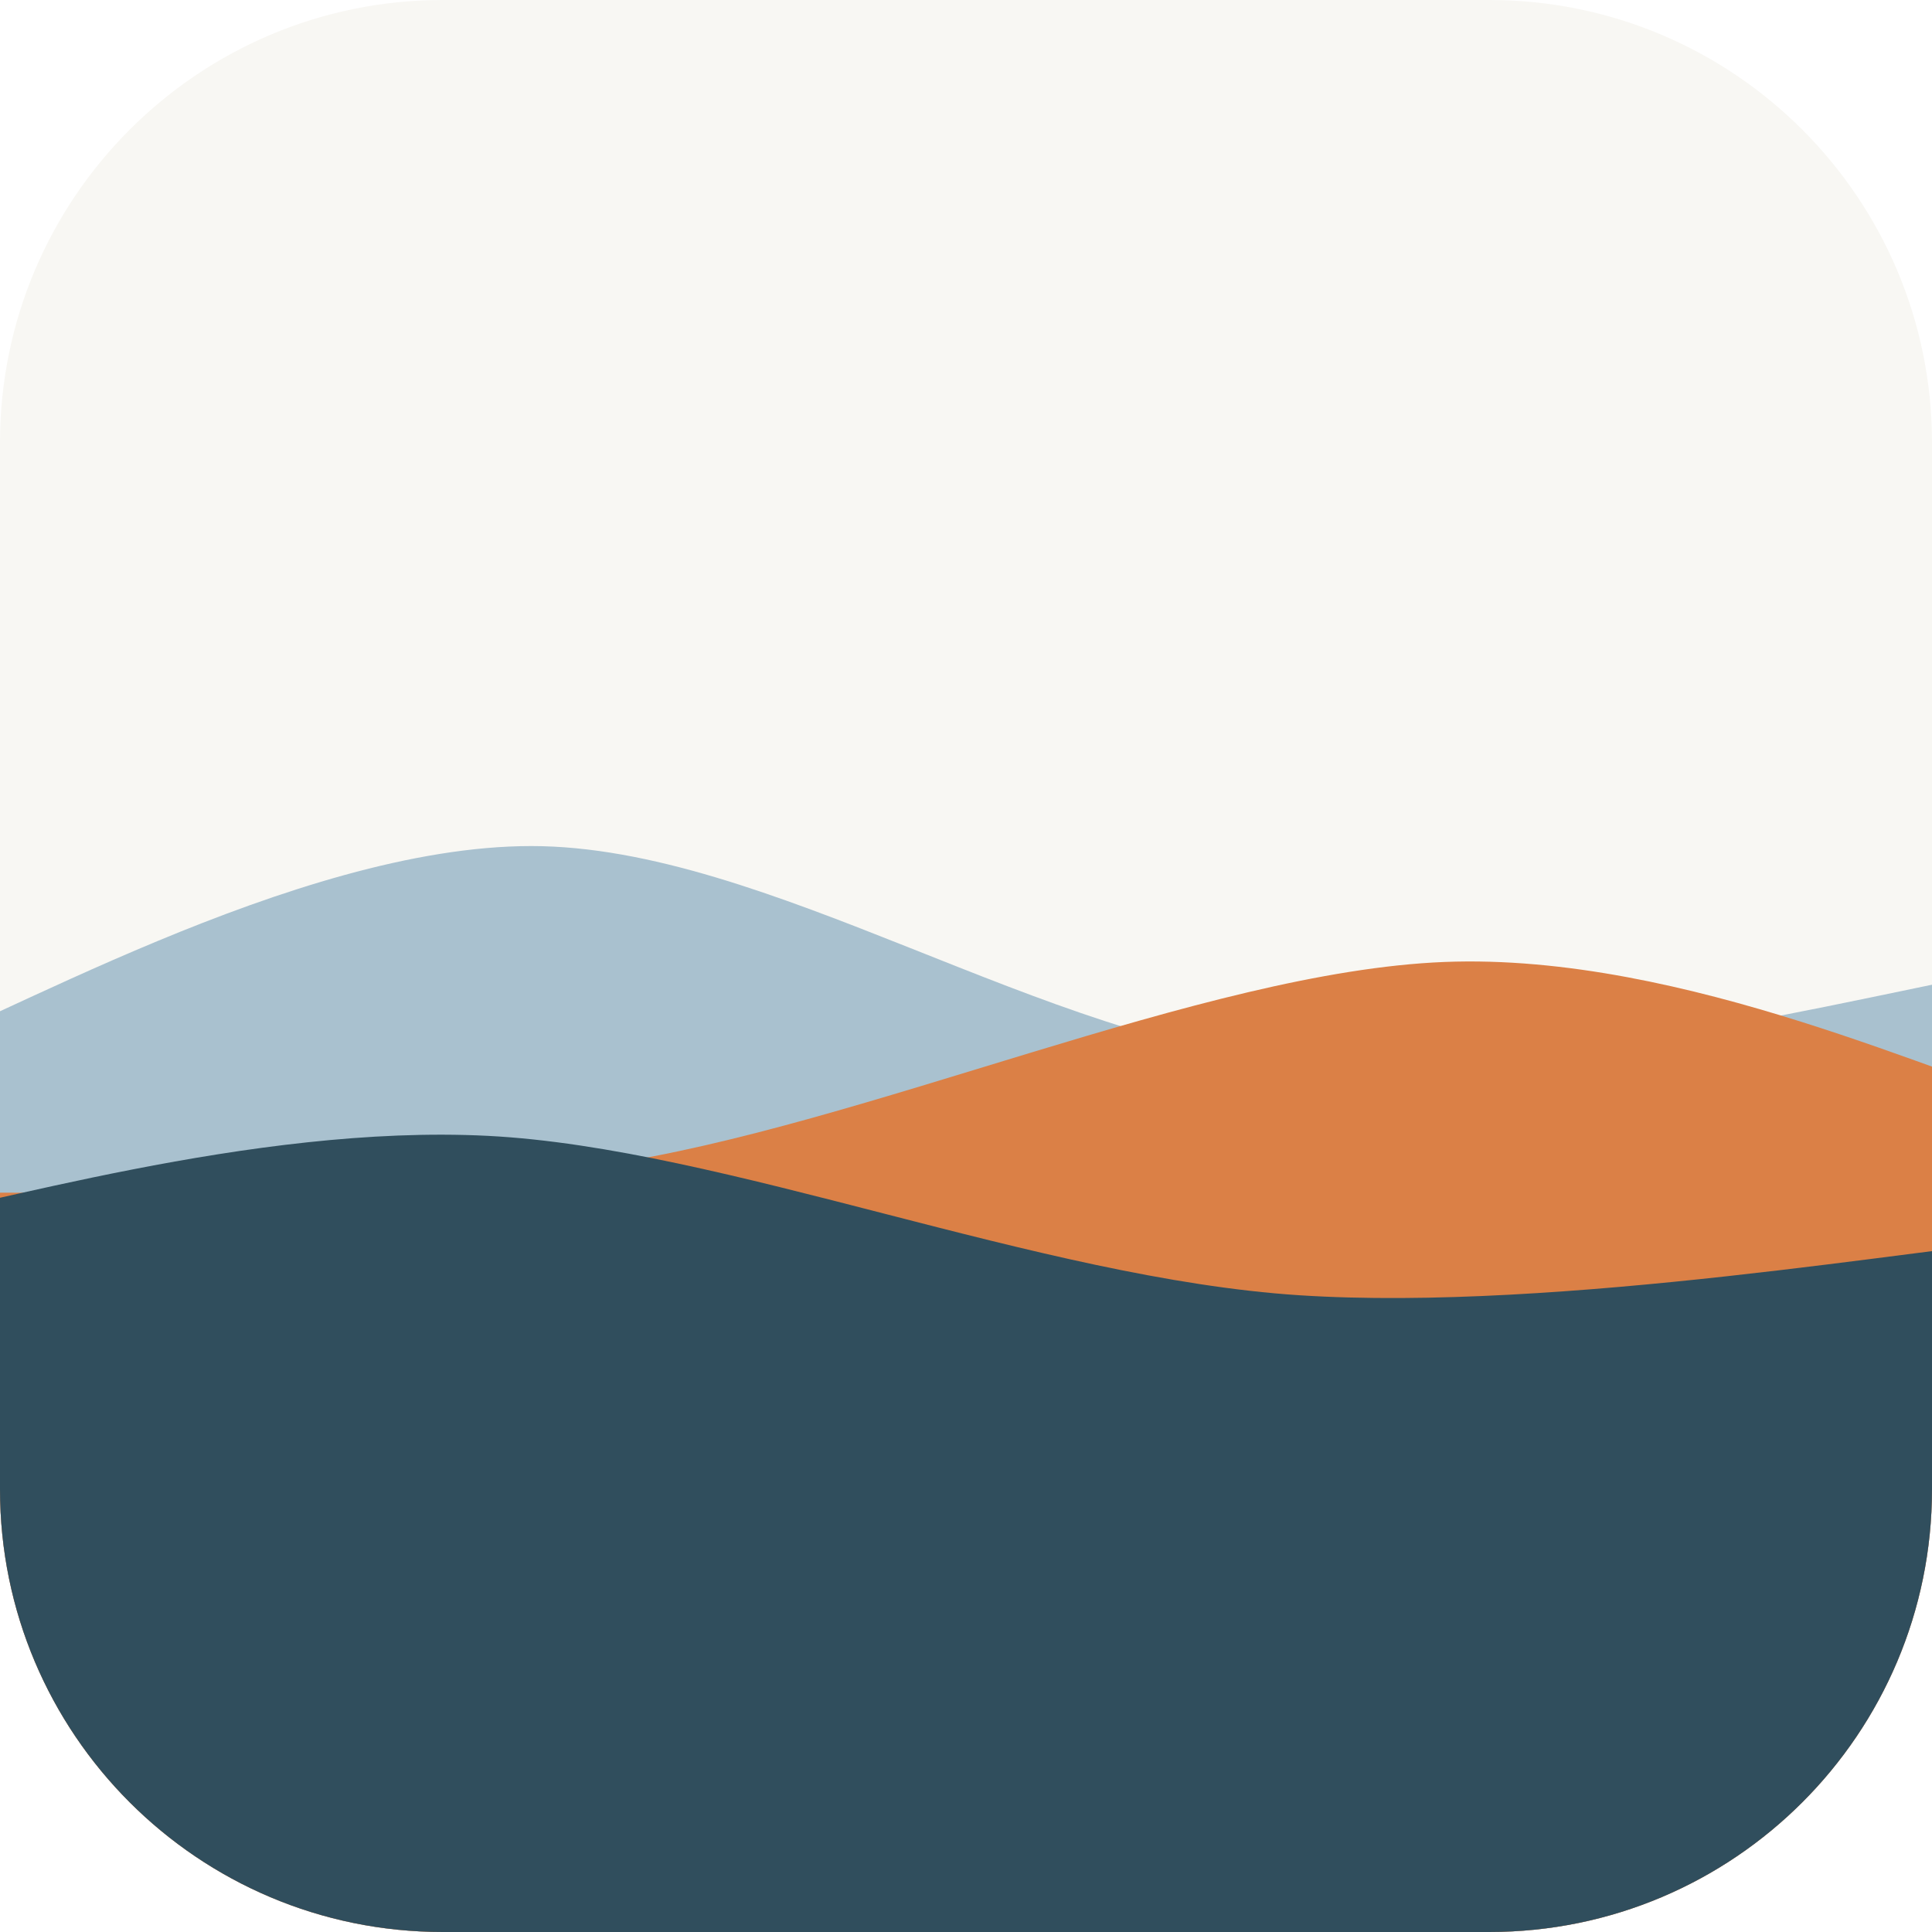
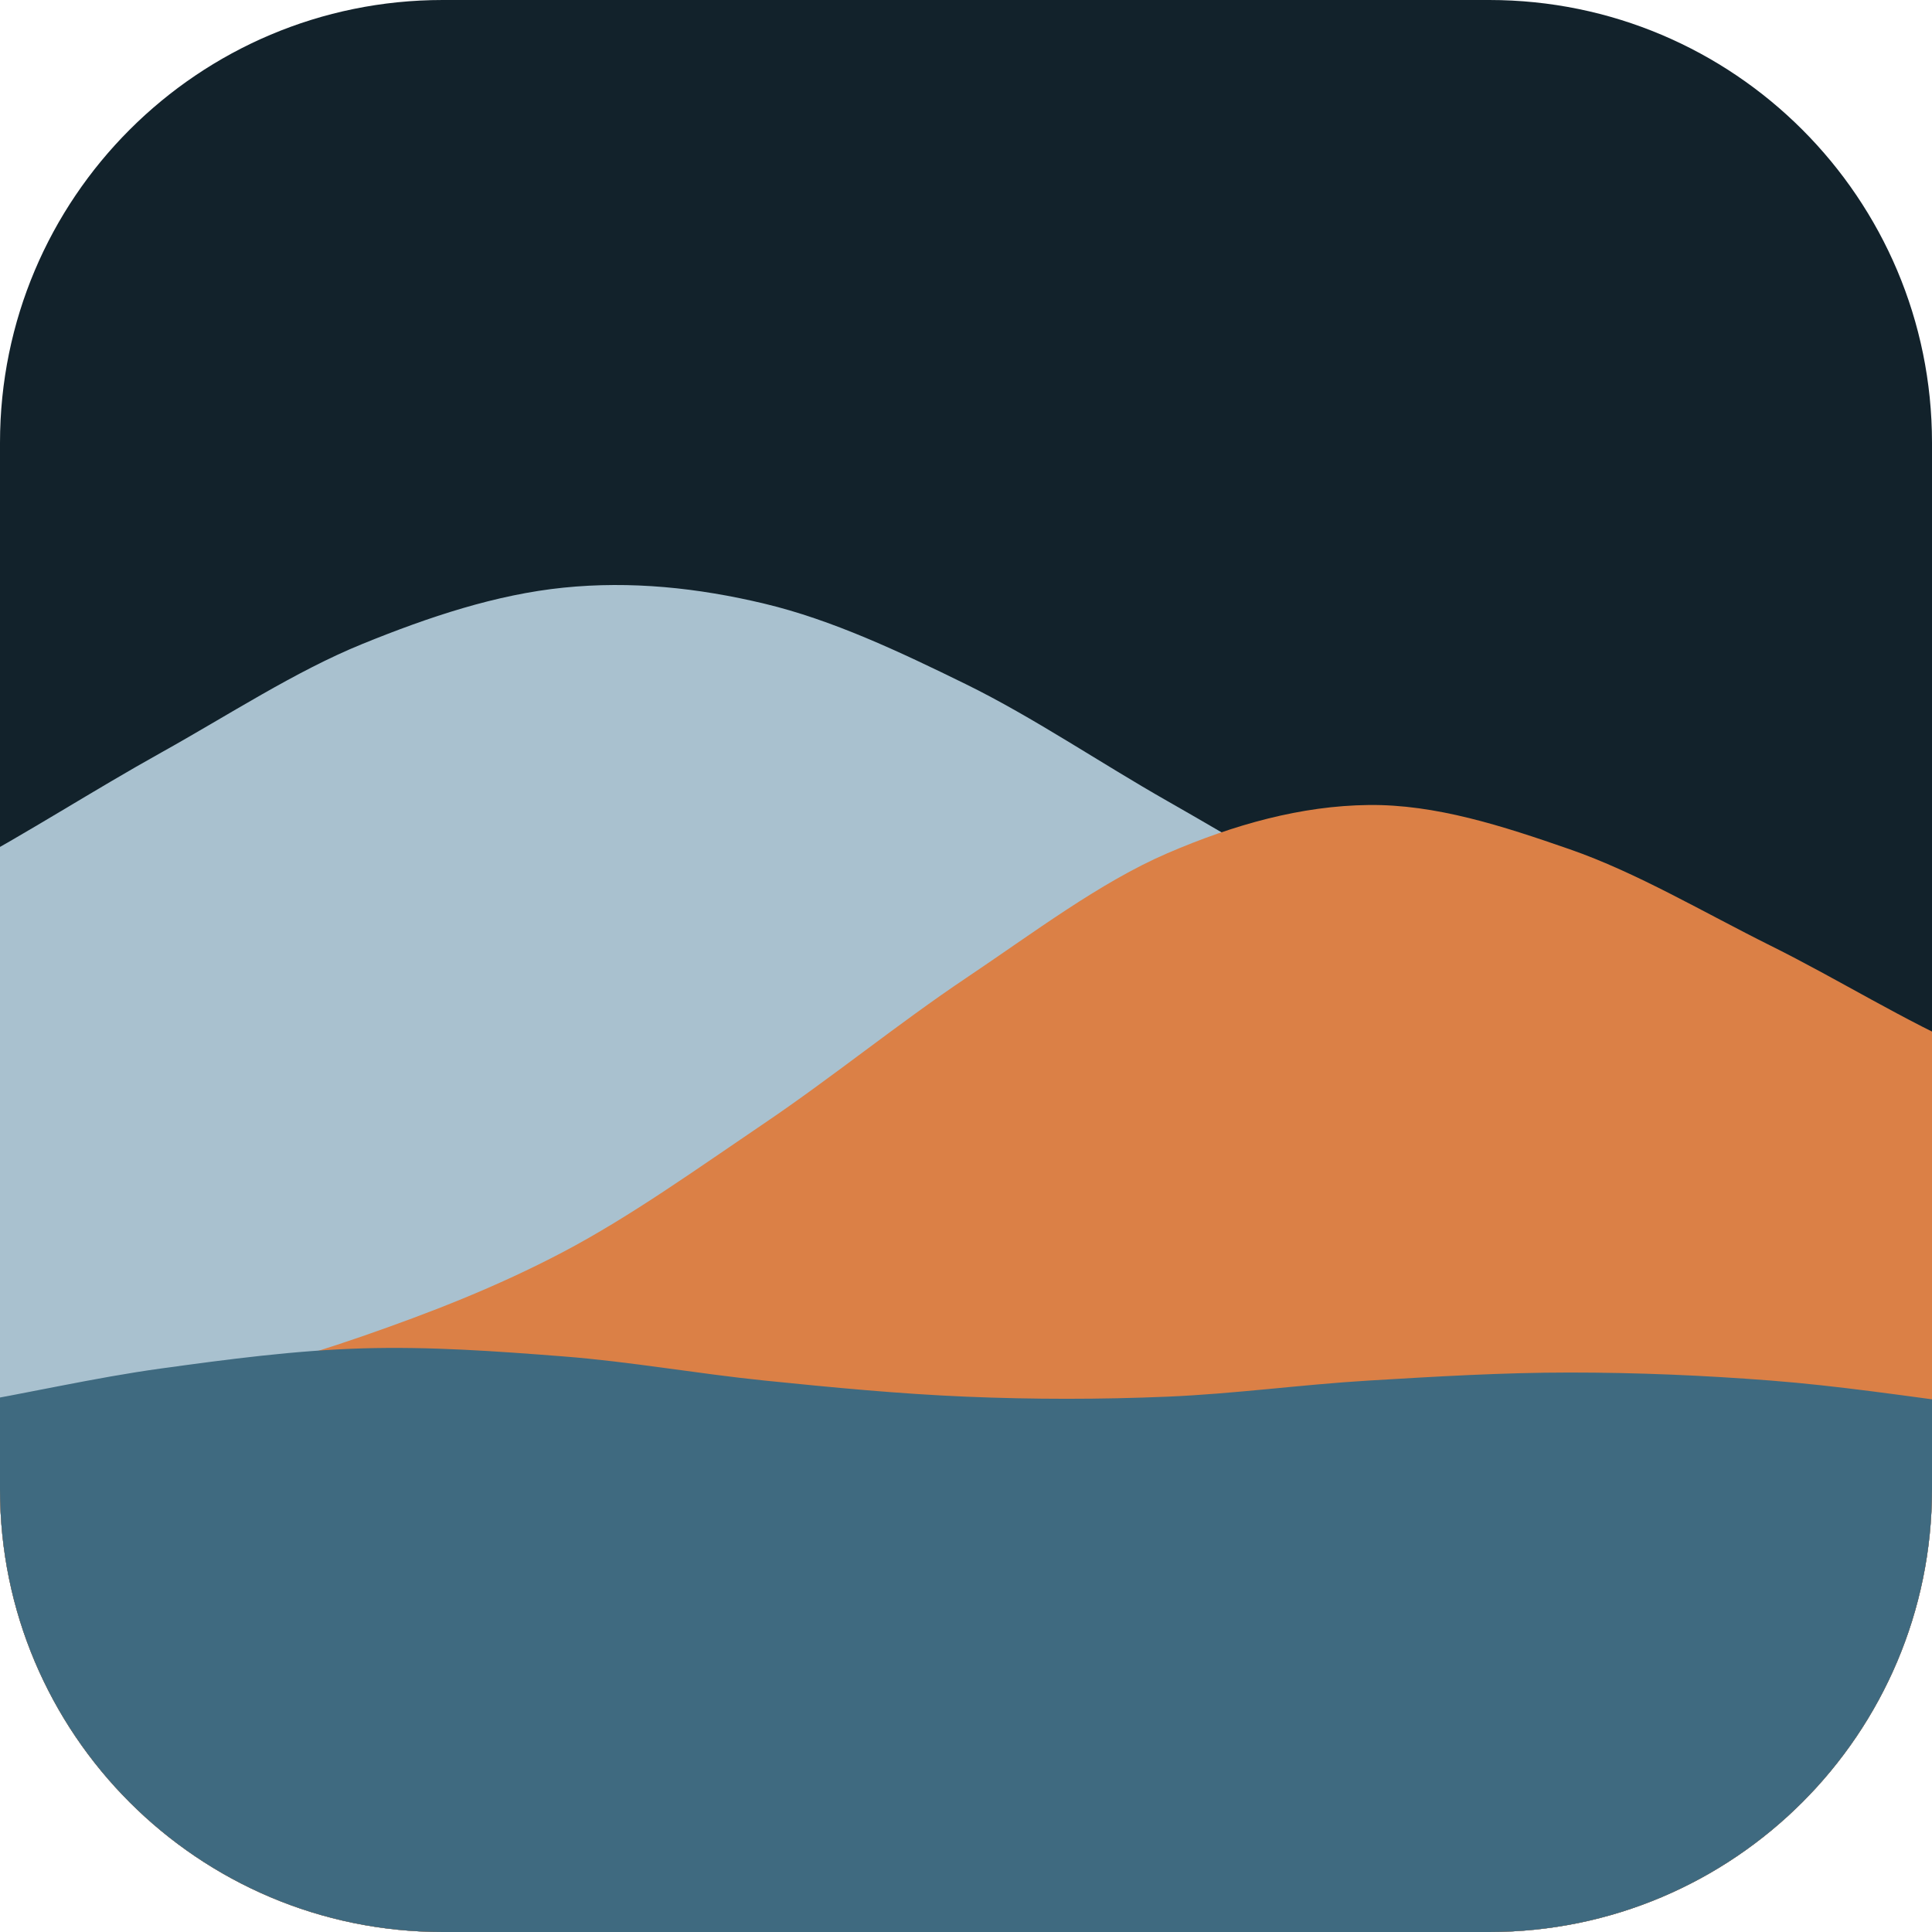
<svg xmlns="http://www.w3.org/2000/svg" viewBox="0 0 48 48">
  <clipPath id="t">
    <rect width="48" height="48" rx="11" />
  </clipPath>
  <g clip-path="url(#t)">
-     <rect width="48" height="48" fill="#F8F7F3" />
-     <g transform="translate(-3 18.5) scale(.36)">
-       <path fill="#A9C1CF" d="M0,22C7.5,19.5 28.67,7 45,7C61.33,7 80.5,20.67 98,22C115.5,23.33 141.33,16.17 150,15V90H0Z" />
-       <path fill="#DB8046" d="M0,31C8.33,30.67 32,31.67 50,29C68,26.33 91.33,15.67 108,15C124.67,14.33 143,23.33 150,25V90H0Z" />
-       <path fill="#304E5D" d="M0,33C7,32 25.67,26.17 42,27C58.33,27.83 80,36.83 98,38C116,39.17 141.33,34.67 150,34V90H0Z" />
-     </g>
+     <rect width="48" height="48" fill="#12222B" />
+     <path fill="#A9C1CF" d="M-6,24.1C-5.17,23.68 -2.67,22.5 -1,21.6C0.67,20.7 2.33,19.63 4,18.7C5.67,17.77 7.33,16.68 9,16C10.67,15.32 12.33,14.77 14,14.6C15.67,14.43 17.33,14.6 19,15C20.67,15.4 22.33,16.18 24,17C25.67,17.82 27.33,18.95 29,19.9C30.67,20.85 32.33,21.87 34,22.7C35.67,23.53 37.33,24.3 39,24.9C40.67,25.5 42.33,25.95 44,26.3C45.67,26.65 47.33,26.83 49,27C50.67,27.17 53.17,27.25 54,27.3V48H-6Z" />
+     <path fill="#DB8046" d="M-6,36C-5.17,35.9 -2.67,35.63 -1,35.4C0.67,35.17 2.33,34.97 4,34.6C5.67,34.23 7.33,33.78 9,33.2C10.67,32.62 12.33,31.98 14,31.1C15.67,30.22 17.33,29.03 19,27.9C20.67,26.77 22.33,25.42 24,24.3C25.67,23.18 27.33,21.92 29,21.2C30.67,20.48 32.33,20.02 34,20C35.67,19.98 37.33,20.52 39,21.1C40.67,21.68 42.33,22.67 44,23.5C45.67,24.33 47.33,25.37 49,26.1C50.67,26.83 53.17,27.6 54,27.9V48H-6Z" />
+     <path fill="#3F6A80" d="M-6,35.7C-5.17,35.57 -2.67,35.18 -1,34.9C0.67,34.62 2.33,34.23 4,34C5.67,33.77 7.33,33.55 9,33.5C10.67,33.45 12.33,33.57 14,33.7C15.67,33.83 17.33,34.13 19,34.3C20.67,34.47 22.33,34.63 24,34.7C25.67,34.77 27.33,34.77 29,34.7C30.67,34.63 32.33,34.4 34,34.3C35.67,34.2 37.33,34.1 39,34.1C40.67,34.1 42.33,34.17 44,34.3C45.67,34.43 47.33,34.68 49,34.9C50.67,35.12 53.17,35.48 54,35.6V48H-6Z" />
  </g>
</svg>
